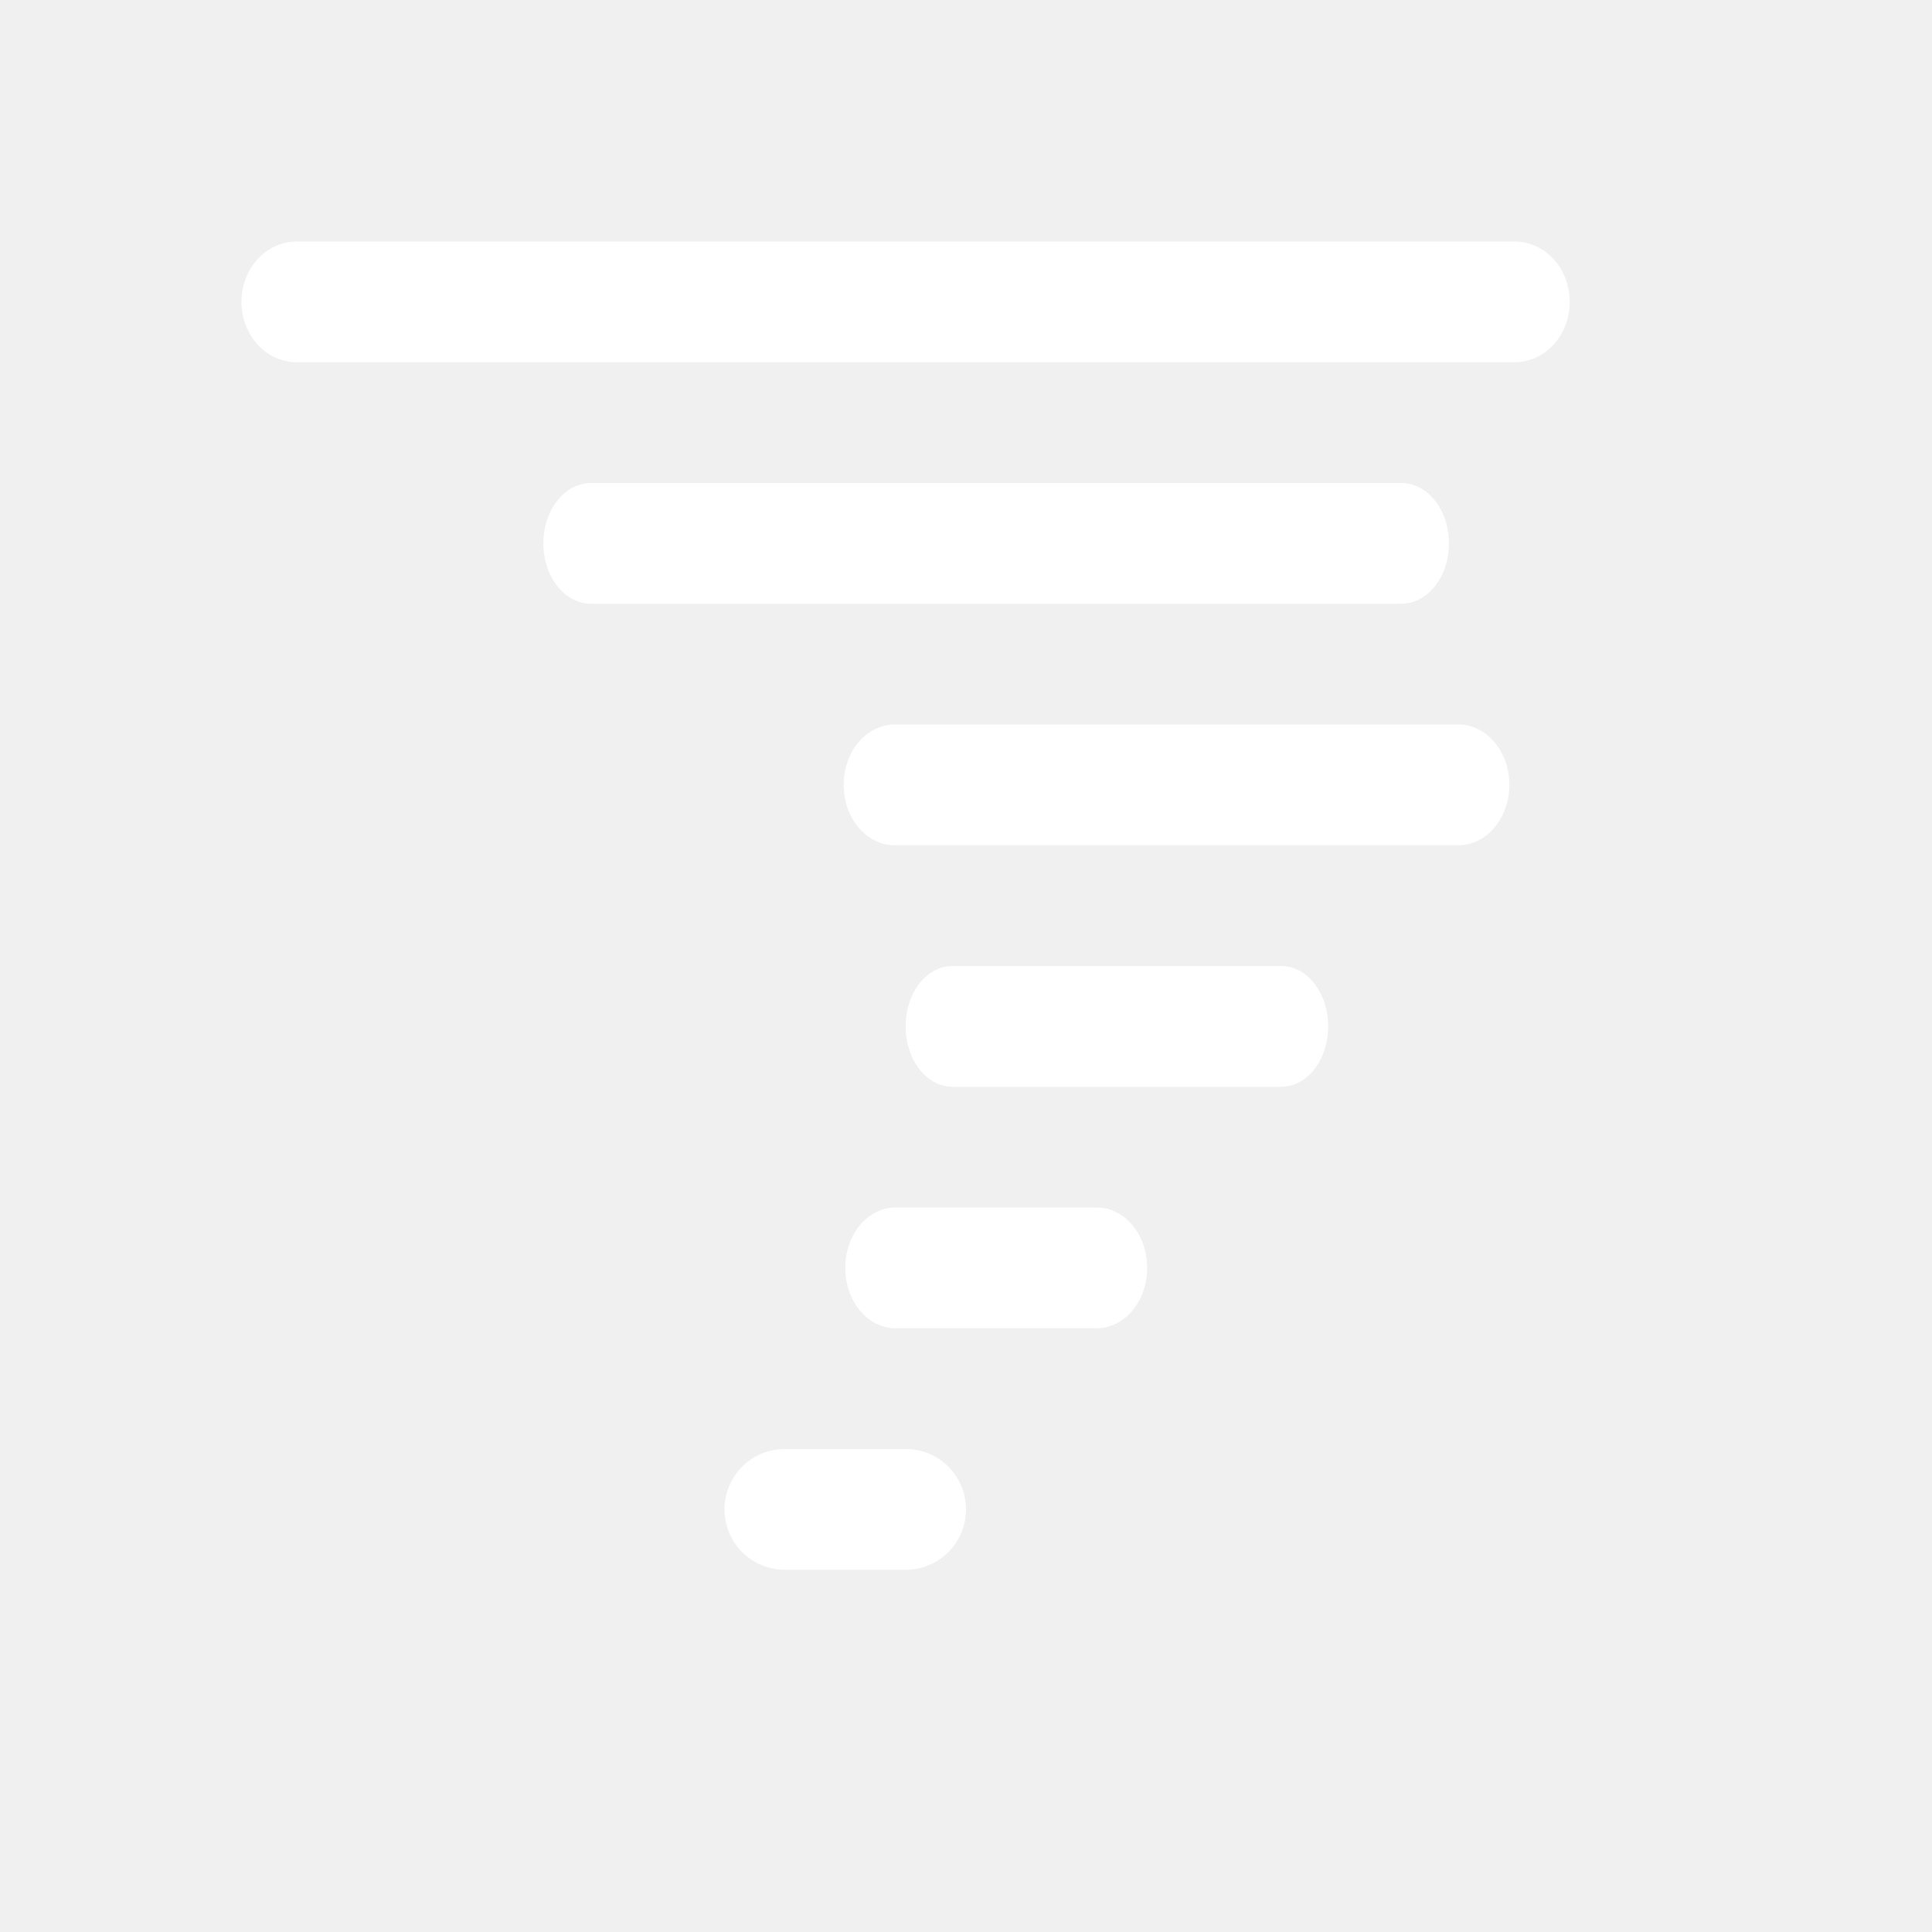
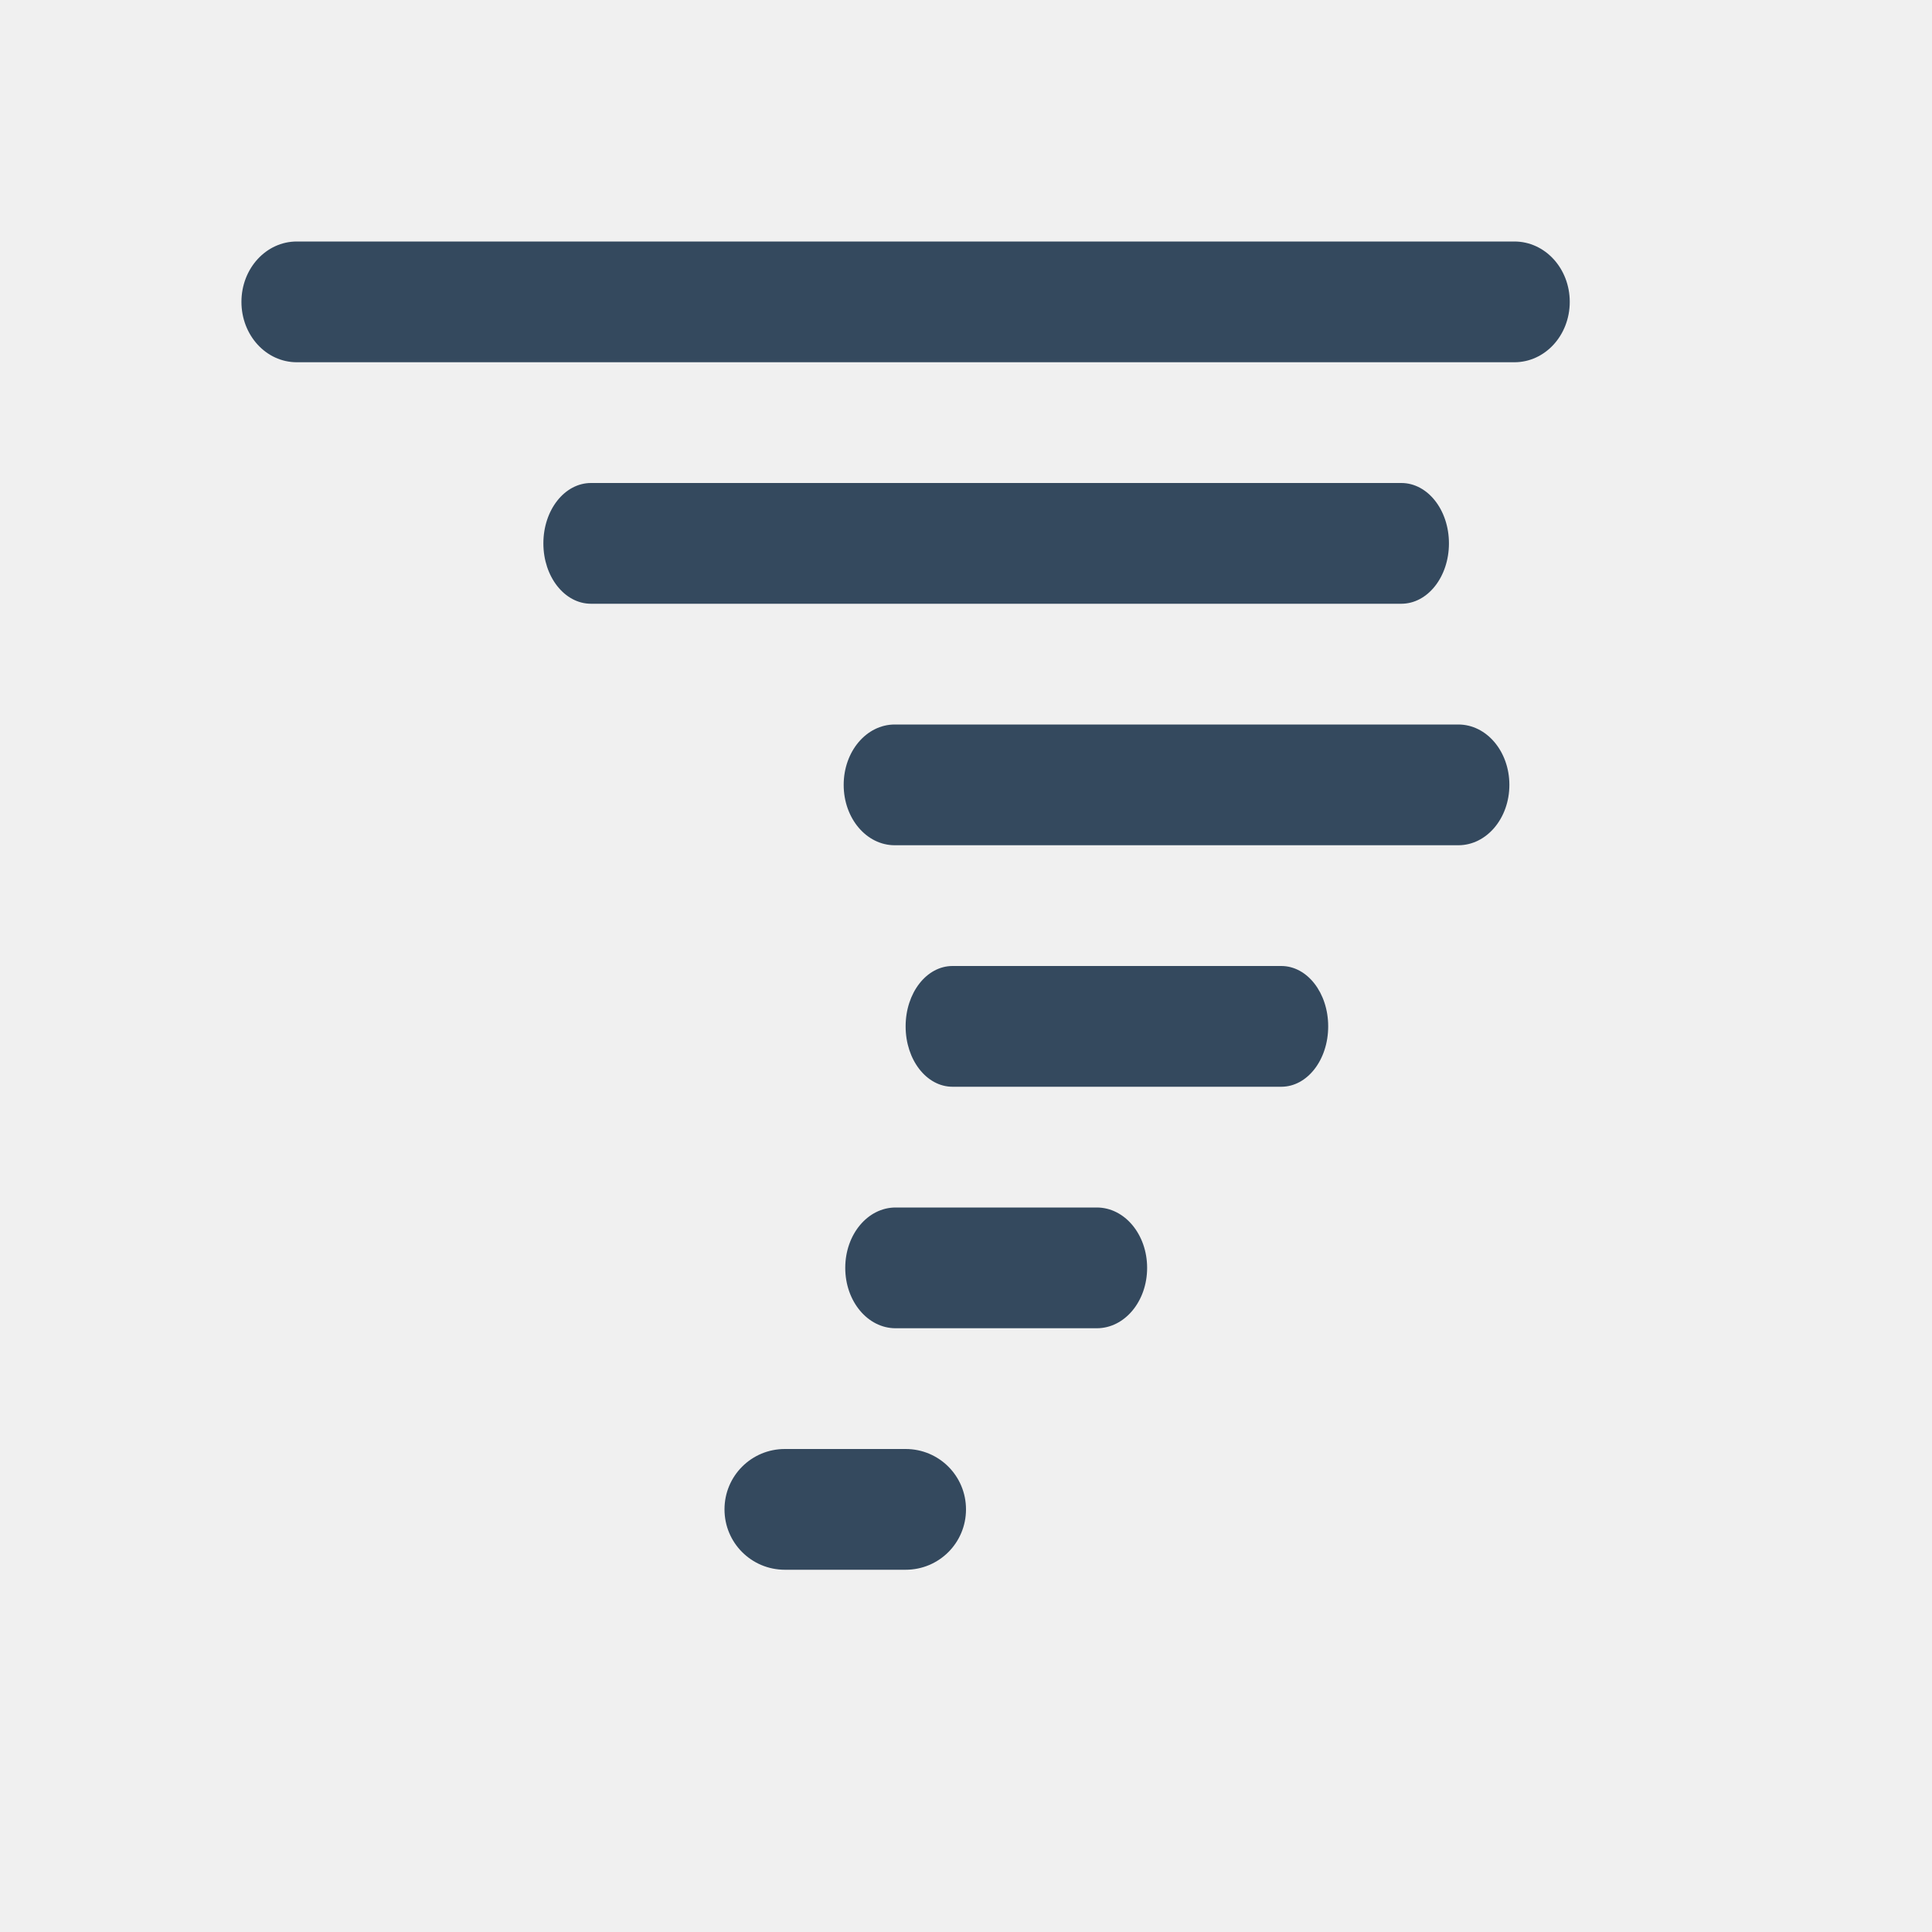
- <svg xmlns="http://www.w3.org/2000/svg" fill="#ffffff" height="64" width="64" viewBox="0 0 32 32">
+ <svg xmlns="http://www.w3.org/2000/svg" fill="#34495e" height="64" width="64" viewBox="0 0 32 32">
  <path d="m 13,1045.4 c -0.554,0 -1,0.446 -1,1 0,0.554 0.446,1 1,1 l 2,0 c 0.554,0 1,-0.446 1,-1 0,-0.554 -0.446,-1 -1,-1 l -2,0 z m 1.834,-4 c -0.462,0 -0.834,0.446 -0.834,1 0,0.554 0.372,1 0.834,1 l 3.332,0 c 0.462,0 0.834,-0.446 0.834,-1 0,-0.554 -0.372,-1 -0.834,-1 l -3.332,0 z m 0.943,-4 c -0.431,0 -0.777,0.446 -0.777,1 0,0.554 0.346,1 0.777,1 l 5.445,0 c 0.431,0 0.777,-0.446 0.777,-1 0,-0.554 -0.346,-1 -0.777,-1 l -5.445,0 z m -0.957,-4 c -0.469,0 -0.846,0.446 -0.846,1 0,0.554 0.377,1 0.846,1 l 9.334,0 c 0.469,0 0.846,-0.446 0.846,-1 0,-0.554 -0.377,-1 -0.846,-1 l -9.334,0 z m -5.031,-4 c -0.437,0 -0.789,0.446 -0.789,1 0,0.554 0.352,1 0.789,1 l 13.421,0 c 0.437,0 0.789,-0.446 0.789,-1 0,-0.554 -0.352,-1 -0.789,-1 l -13.421,0 z m -4.873,-4 c -0.508,0 -0.917,0.446 -0.917,1 0,0.554 0.409,1 0.917,1 l 20.167,0 c 0.508,0 0.917,-0.446 0.917,-1 0,-0.554 -0.409,-1 -0.917,-1 l -20.167,0 z" transform="translate(0 -1021.4)" />
</svg>
